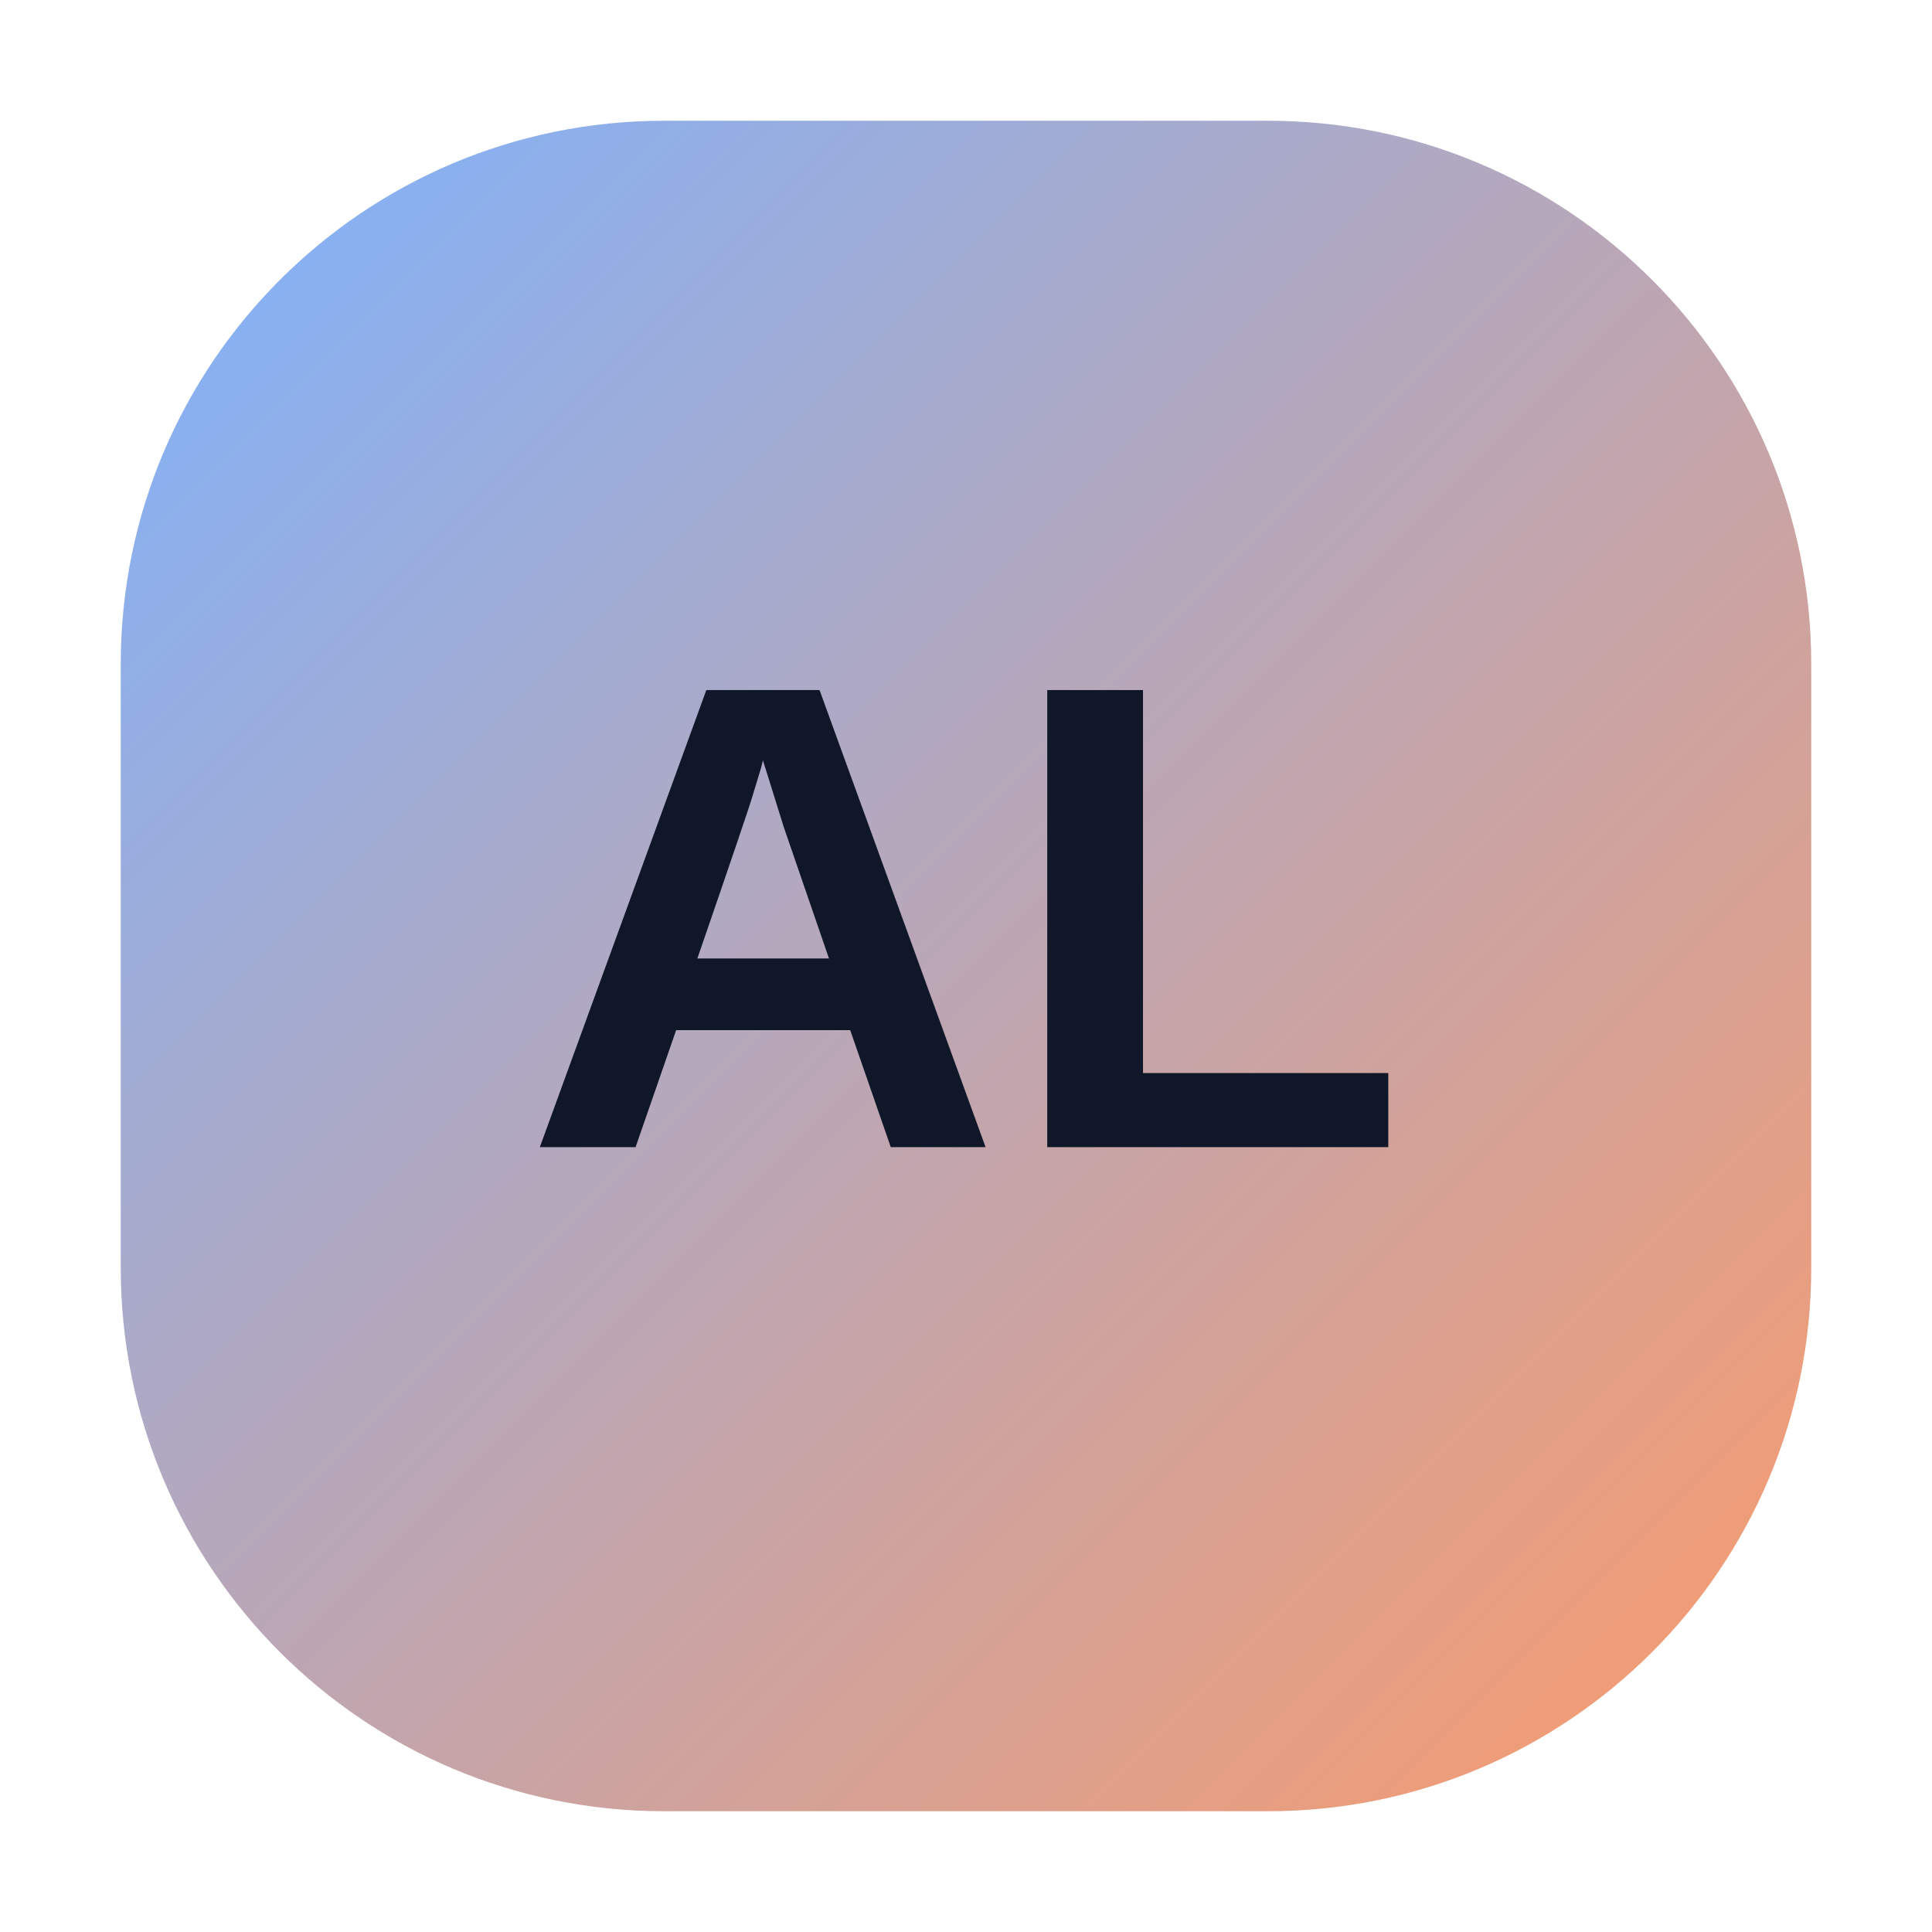
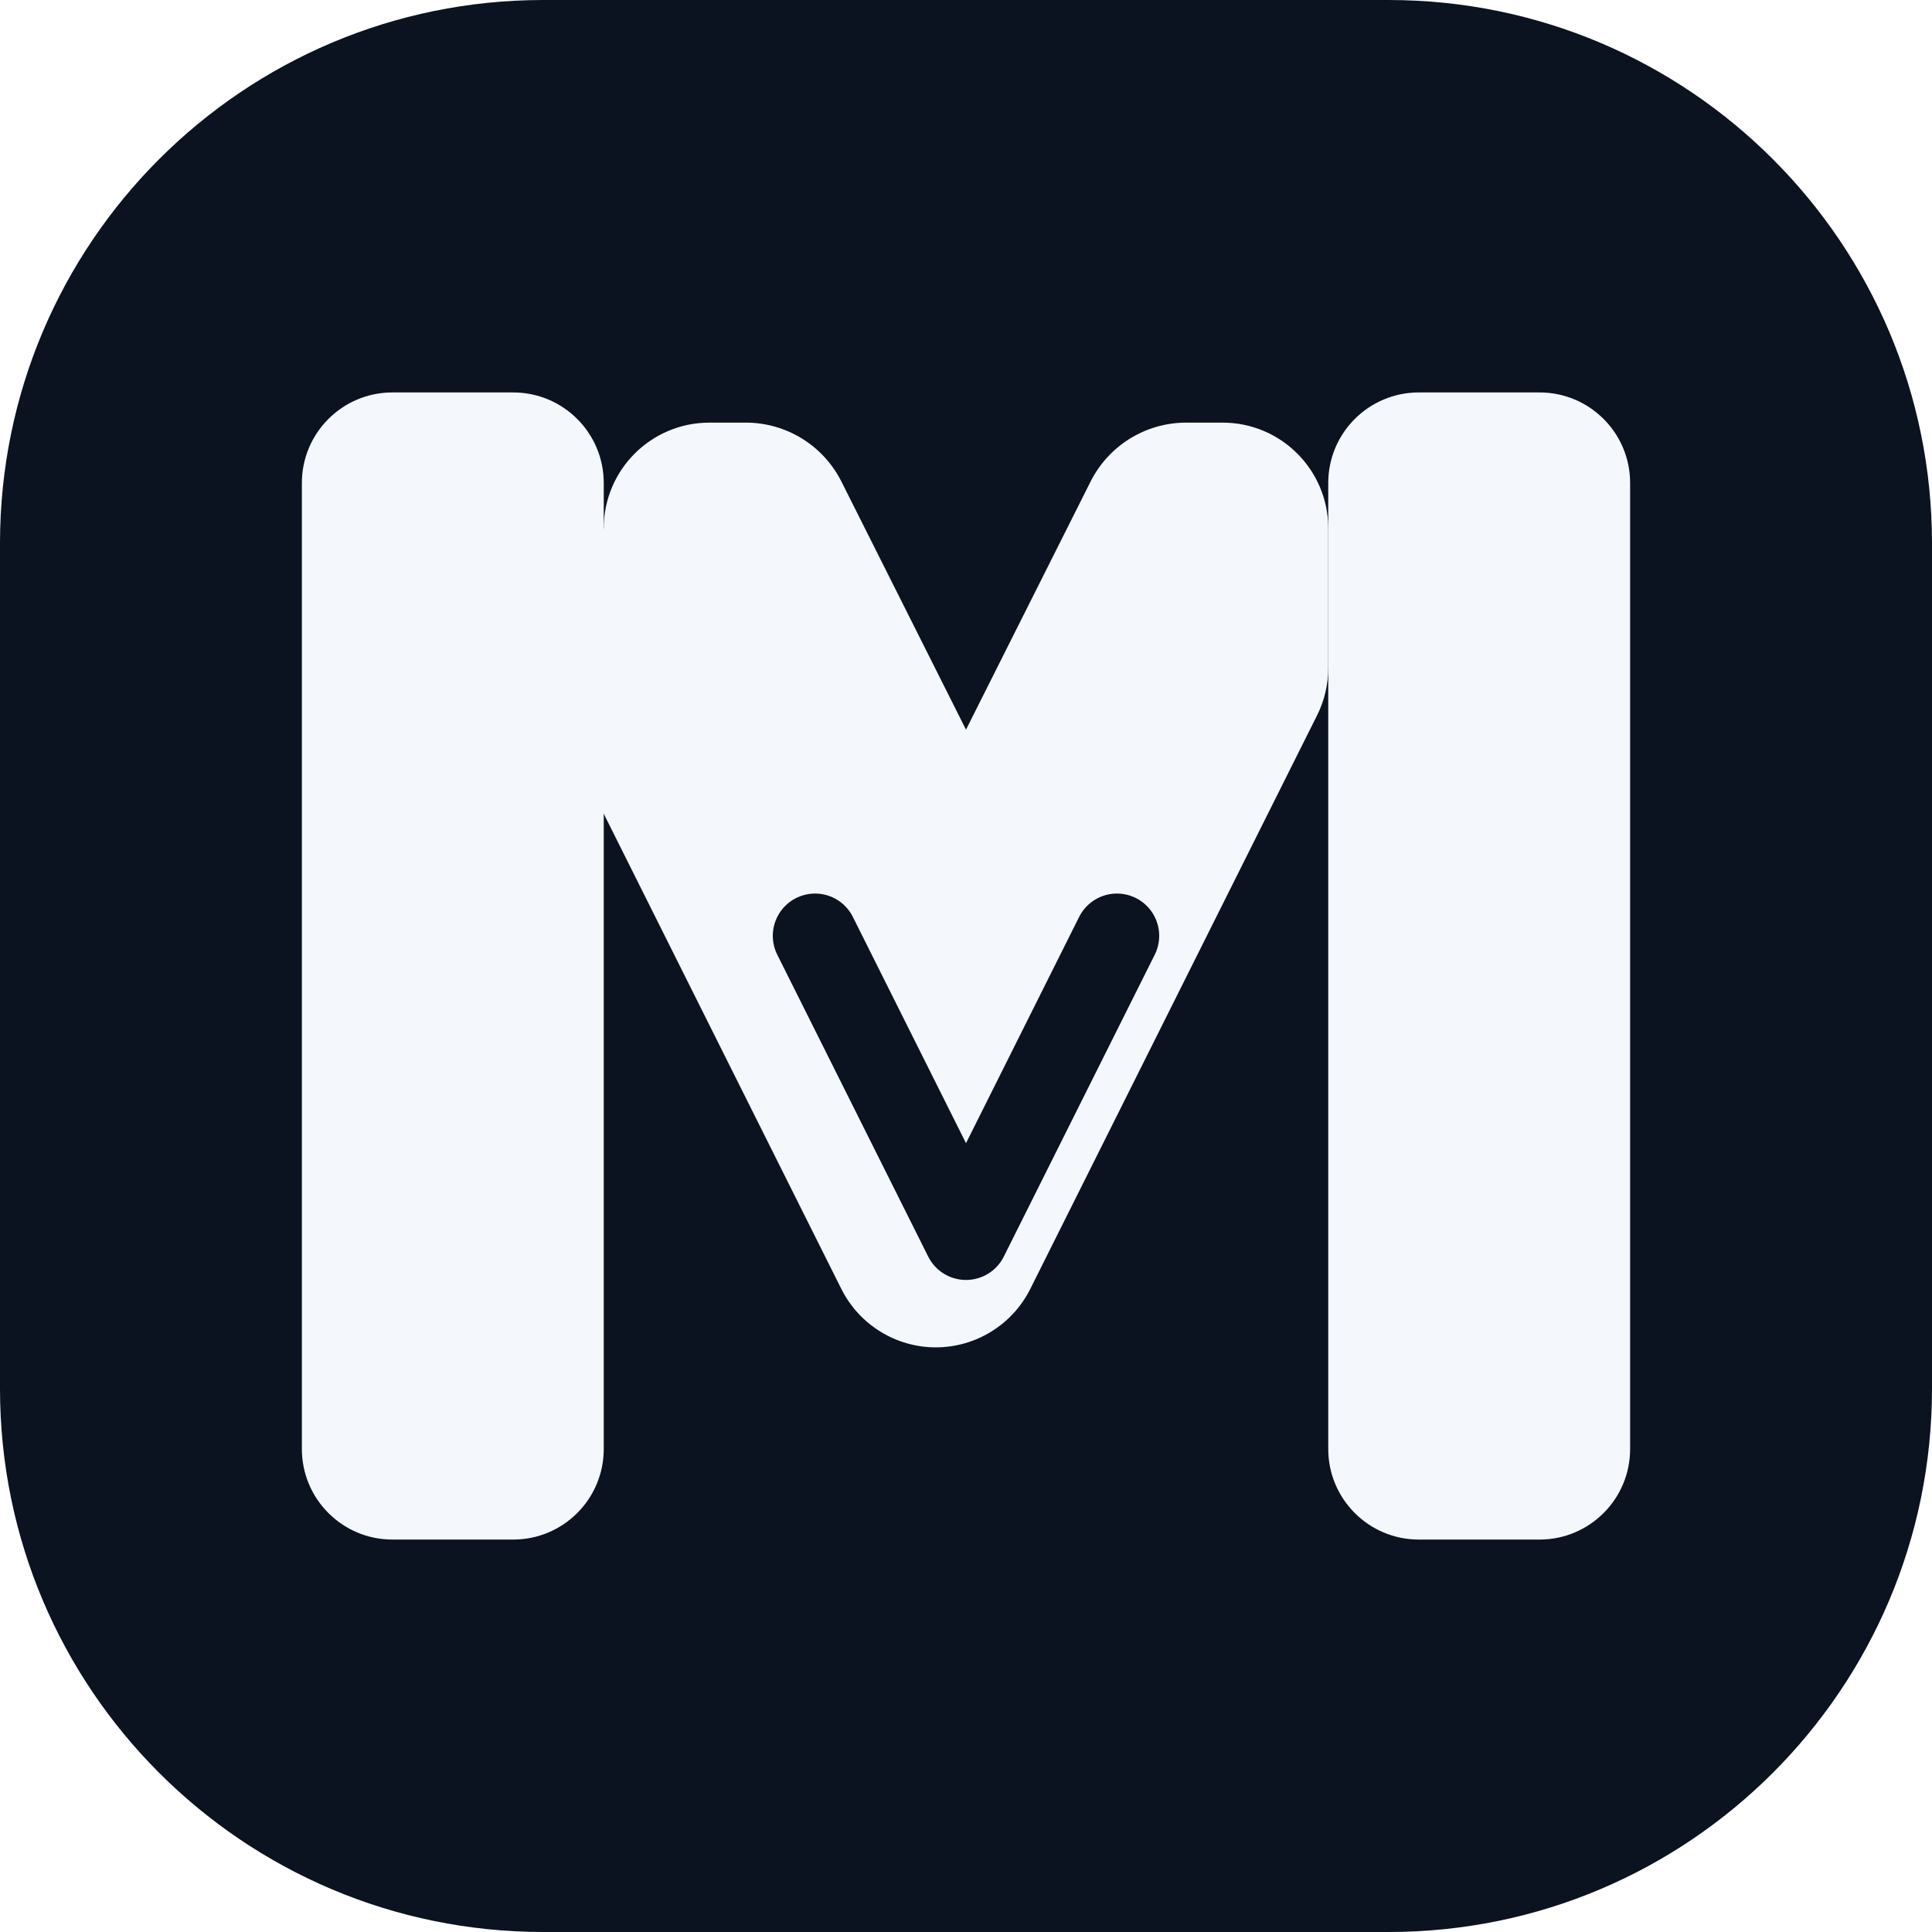
- <svg xmlns="http://www.w3.org/2000/svg" viewBox="0 0 64 64">
-   <defs>
-     <linearGradient id="bg" x1="8" x2="56" y1="8" y2="56" gradientUnits="userSpaceOnUse">
-       <stop offset="0" stop-color="#86b1f4" />
-       <stop offset="1" stop-color="#f29c74" />
-     </linearGradient>
-   </defs>
-   <rect x="4" y="4" width="56" height="56" rx="18" fill="url(#bg)" />
-   <text x="32" y="38" text-anchor="middle" font-family="Arial, Helvetica, sans-serif" font-size="22" font-weight="700" fill="#0f1728">
-     AL
-   </text>
+ <svg xmlns="http://www.w3.org/2000/svg" width="64" height="64" viewBox="0 0 64 64" fill="none">
+   <rect width="64" height="64" rx="18" fill="#0B1220" />
+   <rect x="10" y="13" width="10" height="38" rx="3" fill="#F4F7FB" />
+   <rect x="44" y="13" width="10" height="38" rx="3" fill="#F4F7FB" />
+   <path d="M20 17.5C20 15.567 21.567 14 23.5 14H24.708C26.047 14 27.272 14.756 27.874 15.954L32 24.171L36.126 15.954C36.728 14.756 37.953 14 39.292 14H40.5C42.433 14 44 15.567 44 17.5V22.131C44 22.674 43.874 23.21 43.631 23.695L34.131 42.695C33.538 43.882 32.325 44.633 31 44.633C29.675 44.633 28.462 43.882 27.869 42.695L18.369 23.695C18.126 23.21 18 22.674 18 22.131L20 17.5Z" fill="#F4F7FB" />
+   <path d="M27 31L32 41L37 31" stroke="#0B1220" stroke-width="2.8" stroke-linecap="round" stroke-linejoin="round" />
</svg>
